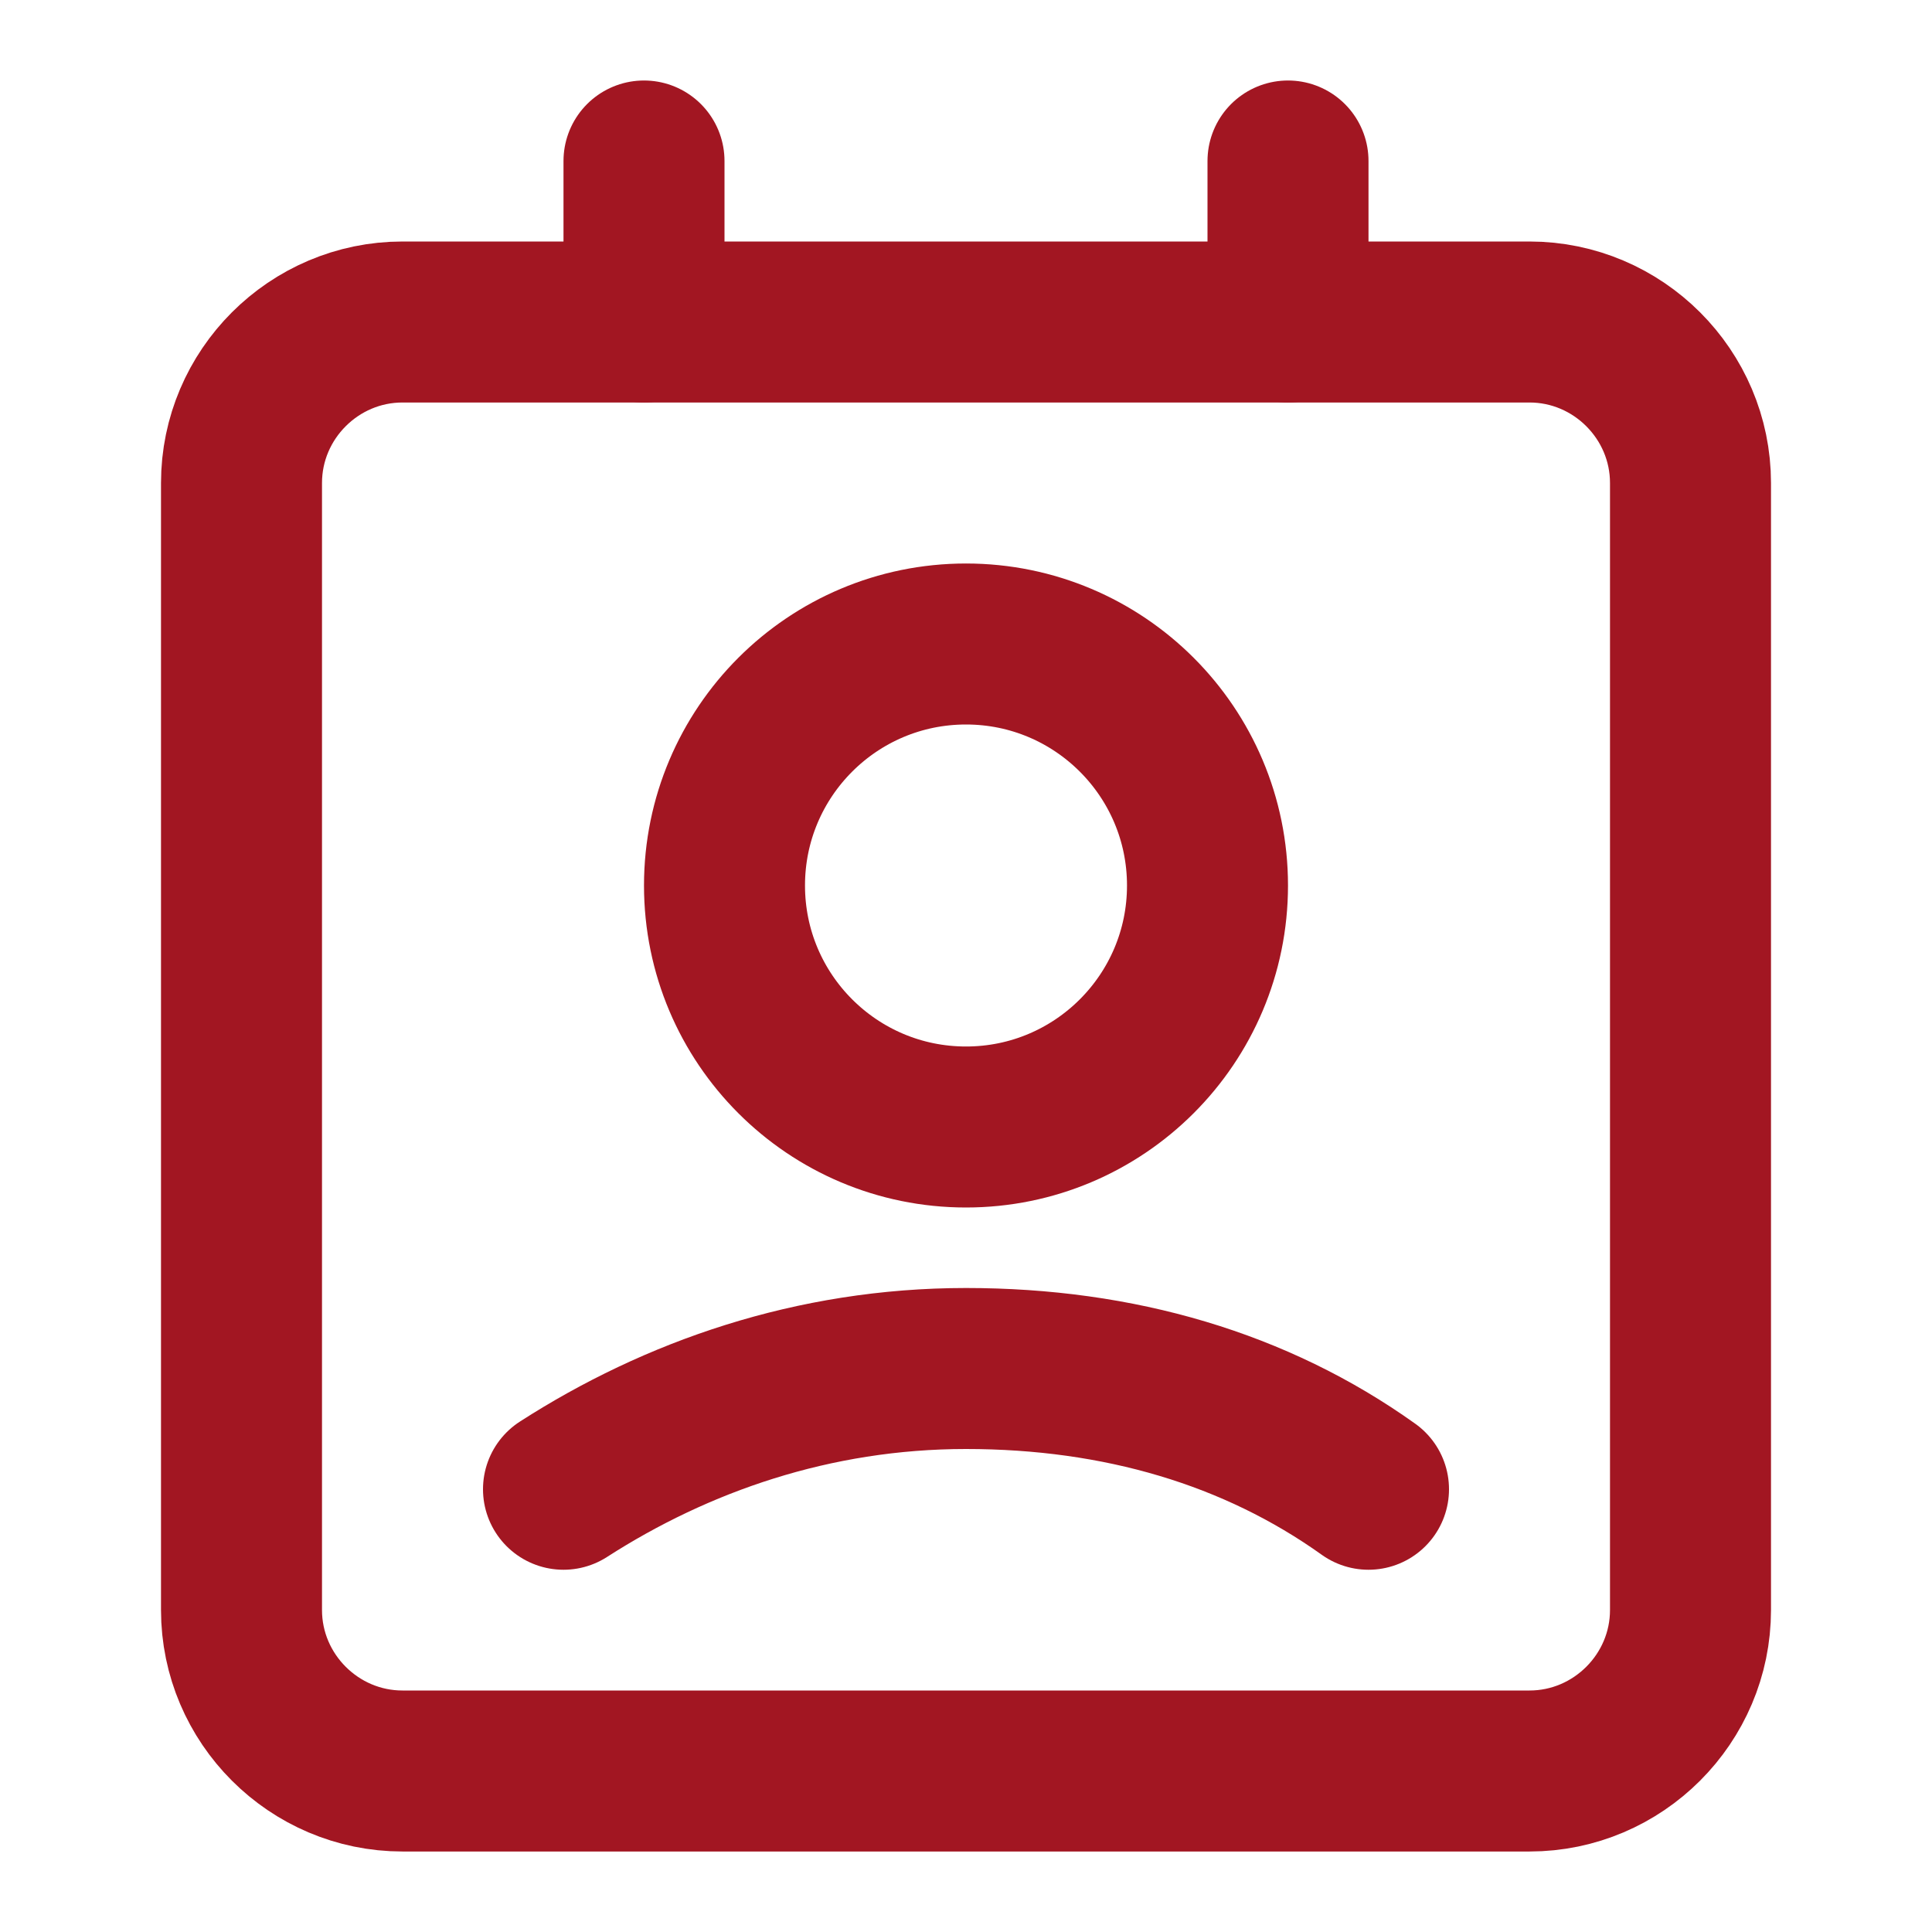
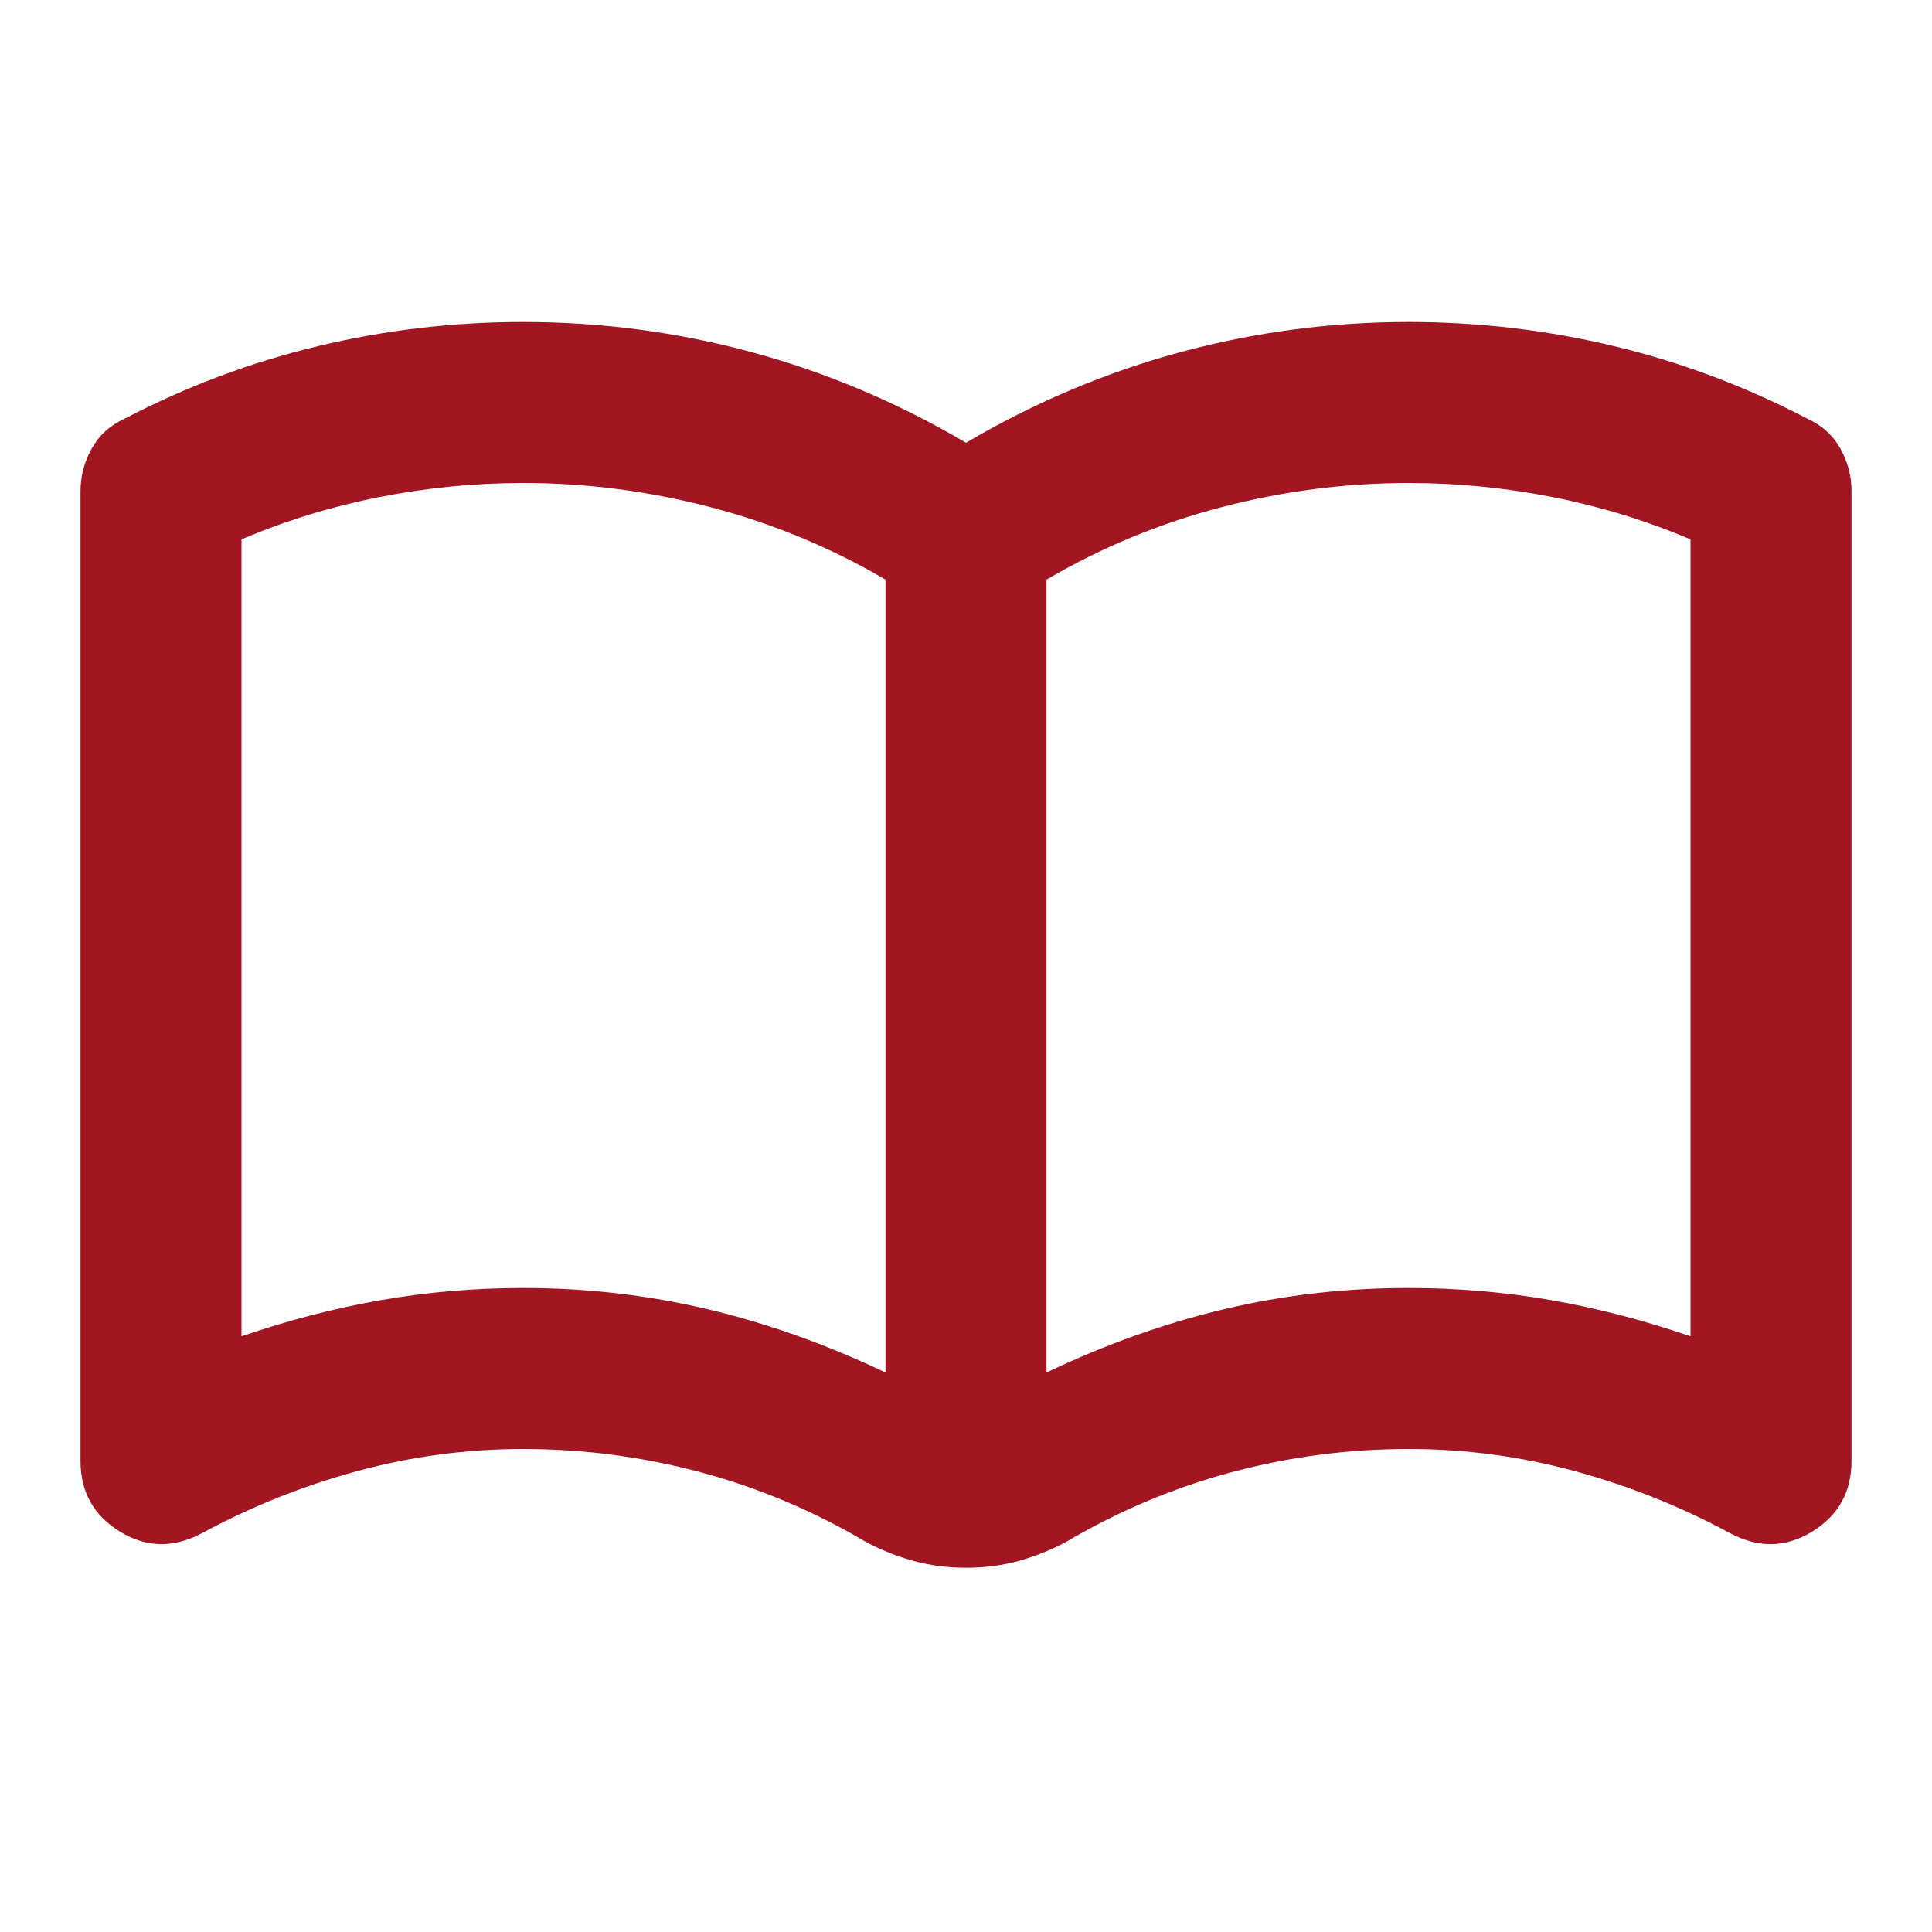
- <svg xmlns="http://www.w3.org/2000/svg" width="800px" height="800px" viewBox="0 0 24 24" fill="none" stroke="#a21622" stroke-width="2" stroke-linecap="round" stroke-linejoin="round">
-   <g id="SVGRepo_bgCarrier" stroke-width="0" />
-   <g id="SVGRepo_tracerCarrier" stroke-linecap="round" stroke-linejoin="round" />
-   <g id="SVGRepo_iconCarrier">
-     <path d="M19 22H5c-1.1 0-2-.9-2-2V6c0-1.1.9-2 2-2h14c1.1 0 2 .9 2 2v14c0 1.1-.9 2-2 2z" />
-     <line x1="16" y1="2" x2="16" y2="4" />
-     <line x1="8" y1="2" x2="8" y2="4" />
-     <circle cx="12" cy="11" r="3" />
-     <path d="M17 18.5c-1.4-1-3.1-1.5-5-1.5s-3.6.6-5 1.5" />
-   </g>
+ <svg xmlns="http://www.w3.org/2000/svg" width="64" height="64" viewBox="0 0 24 24">
+   <rect x="0" y="0" width="24" height="24" rx="24" fill="none" />
+   <svg viewBox="0 0 24 24" fill="#a21622" x="0" y="0" width="24" height="24">
+     <path fill="#a21622" d="M6.5 16q1.175 0 2.288.263T11 17.05V7.2q-1.025-.6-2.175-.9T6.5 6q-.9 0-1.788.175T3 6.7v9.9q.875-.3 1.738-.45T6.5 16Zm6.5 1.05q1.1-.525 2.212-.788T17.5 16q.9 0 1.763.15T21 16.6V6.7q-.825-.35-1.713-.525T17.5 6q-1.175 0-2.325.3T13 7.2v9.85Zm-1 2.425q-.35 0-.663-.088t-.587-.237q-.975-.575-2.05-.862T6.5 18q-1.05 0-2.063.275T2.5 19.05q-.525.275-1.012-.025T1 18.15V6.1q0-.275.138-.525T1.55 5.2q1.15-.6 2.4-.9T6.5 4q1.45 0 2.838.375T12 5.5q1.275-.75 2.663-1.125T17.5 4q1.3 0 2.55.3t2.4.9q.275.125.413.375T23 6.1v12.05q0 .575-.487.875t-1.013.025q-.925-.5-1.937-.775T17.5 18q-1.125 0-2.2.288t-2.05.862q-.275.15-.588.238t-.662.087ZM7 11.65Z" />
+   </svg>
</svg>
